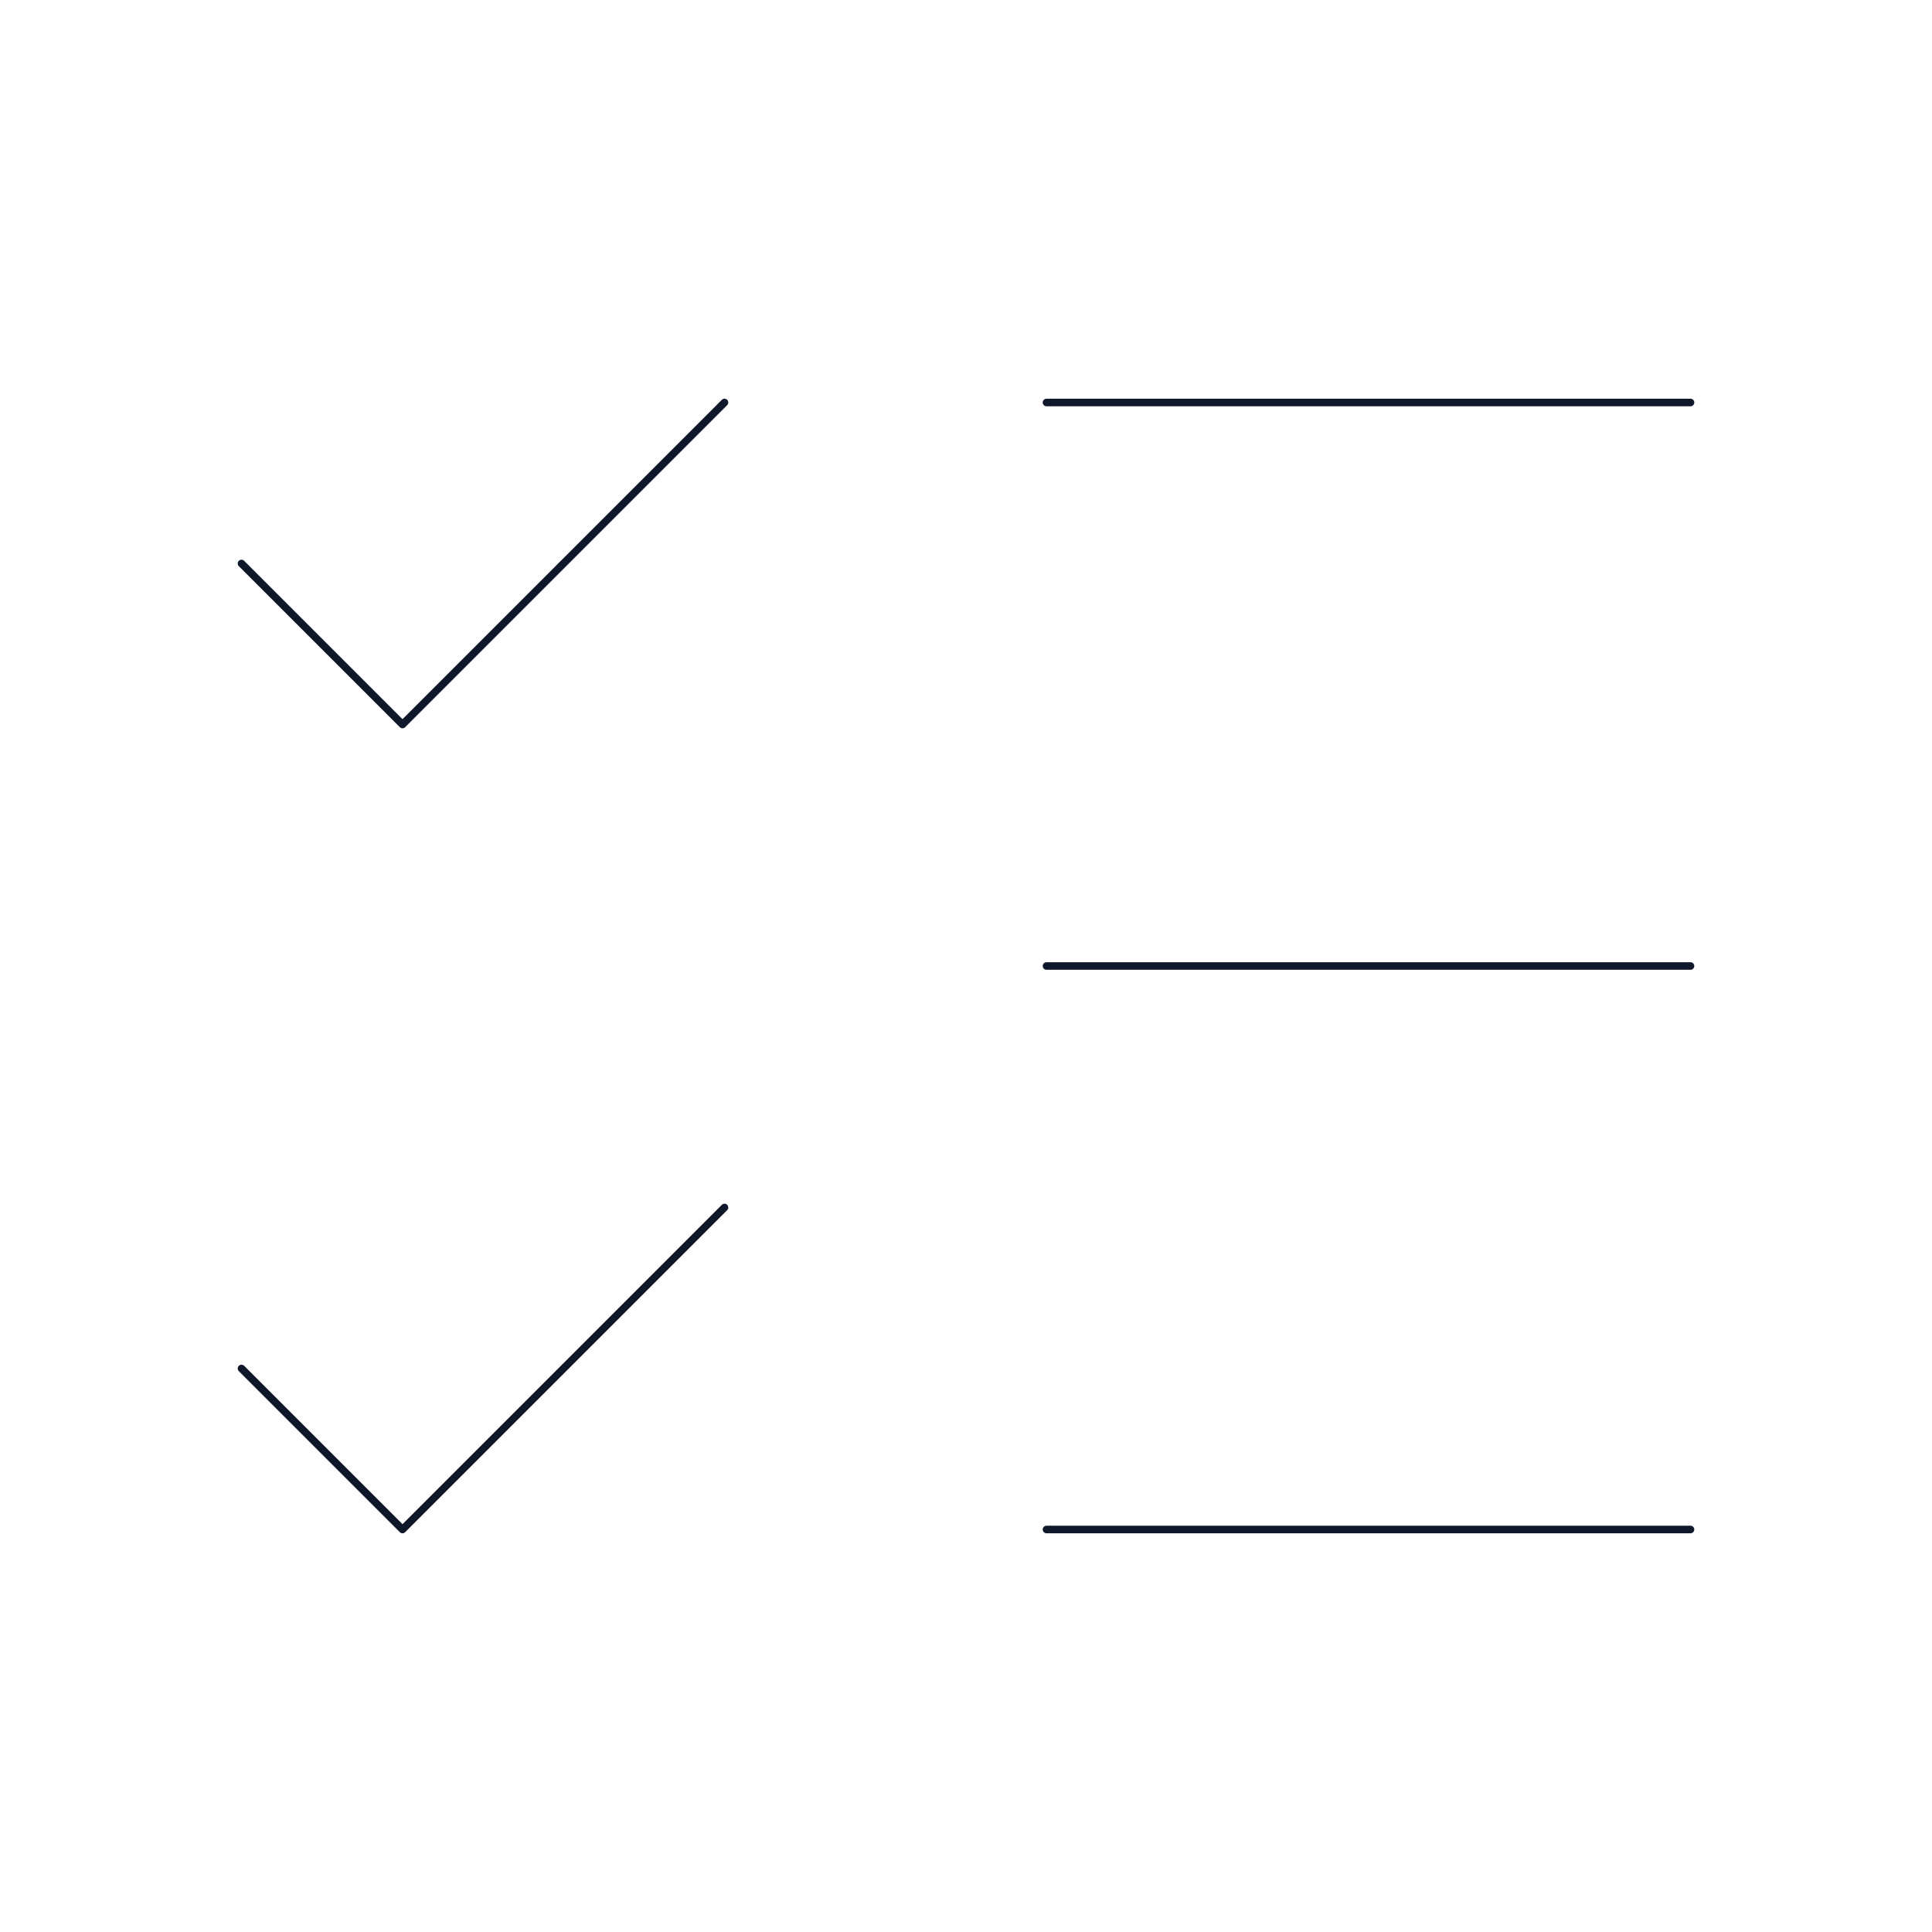
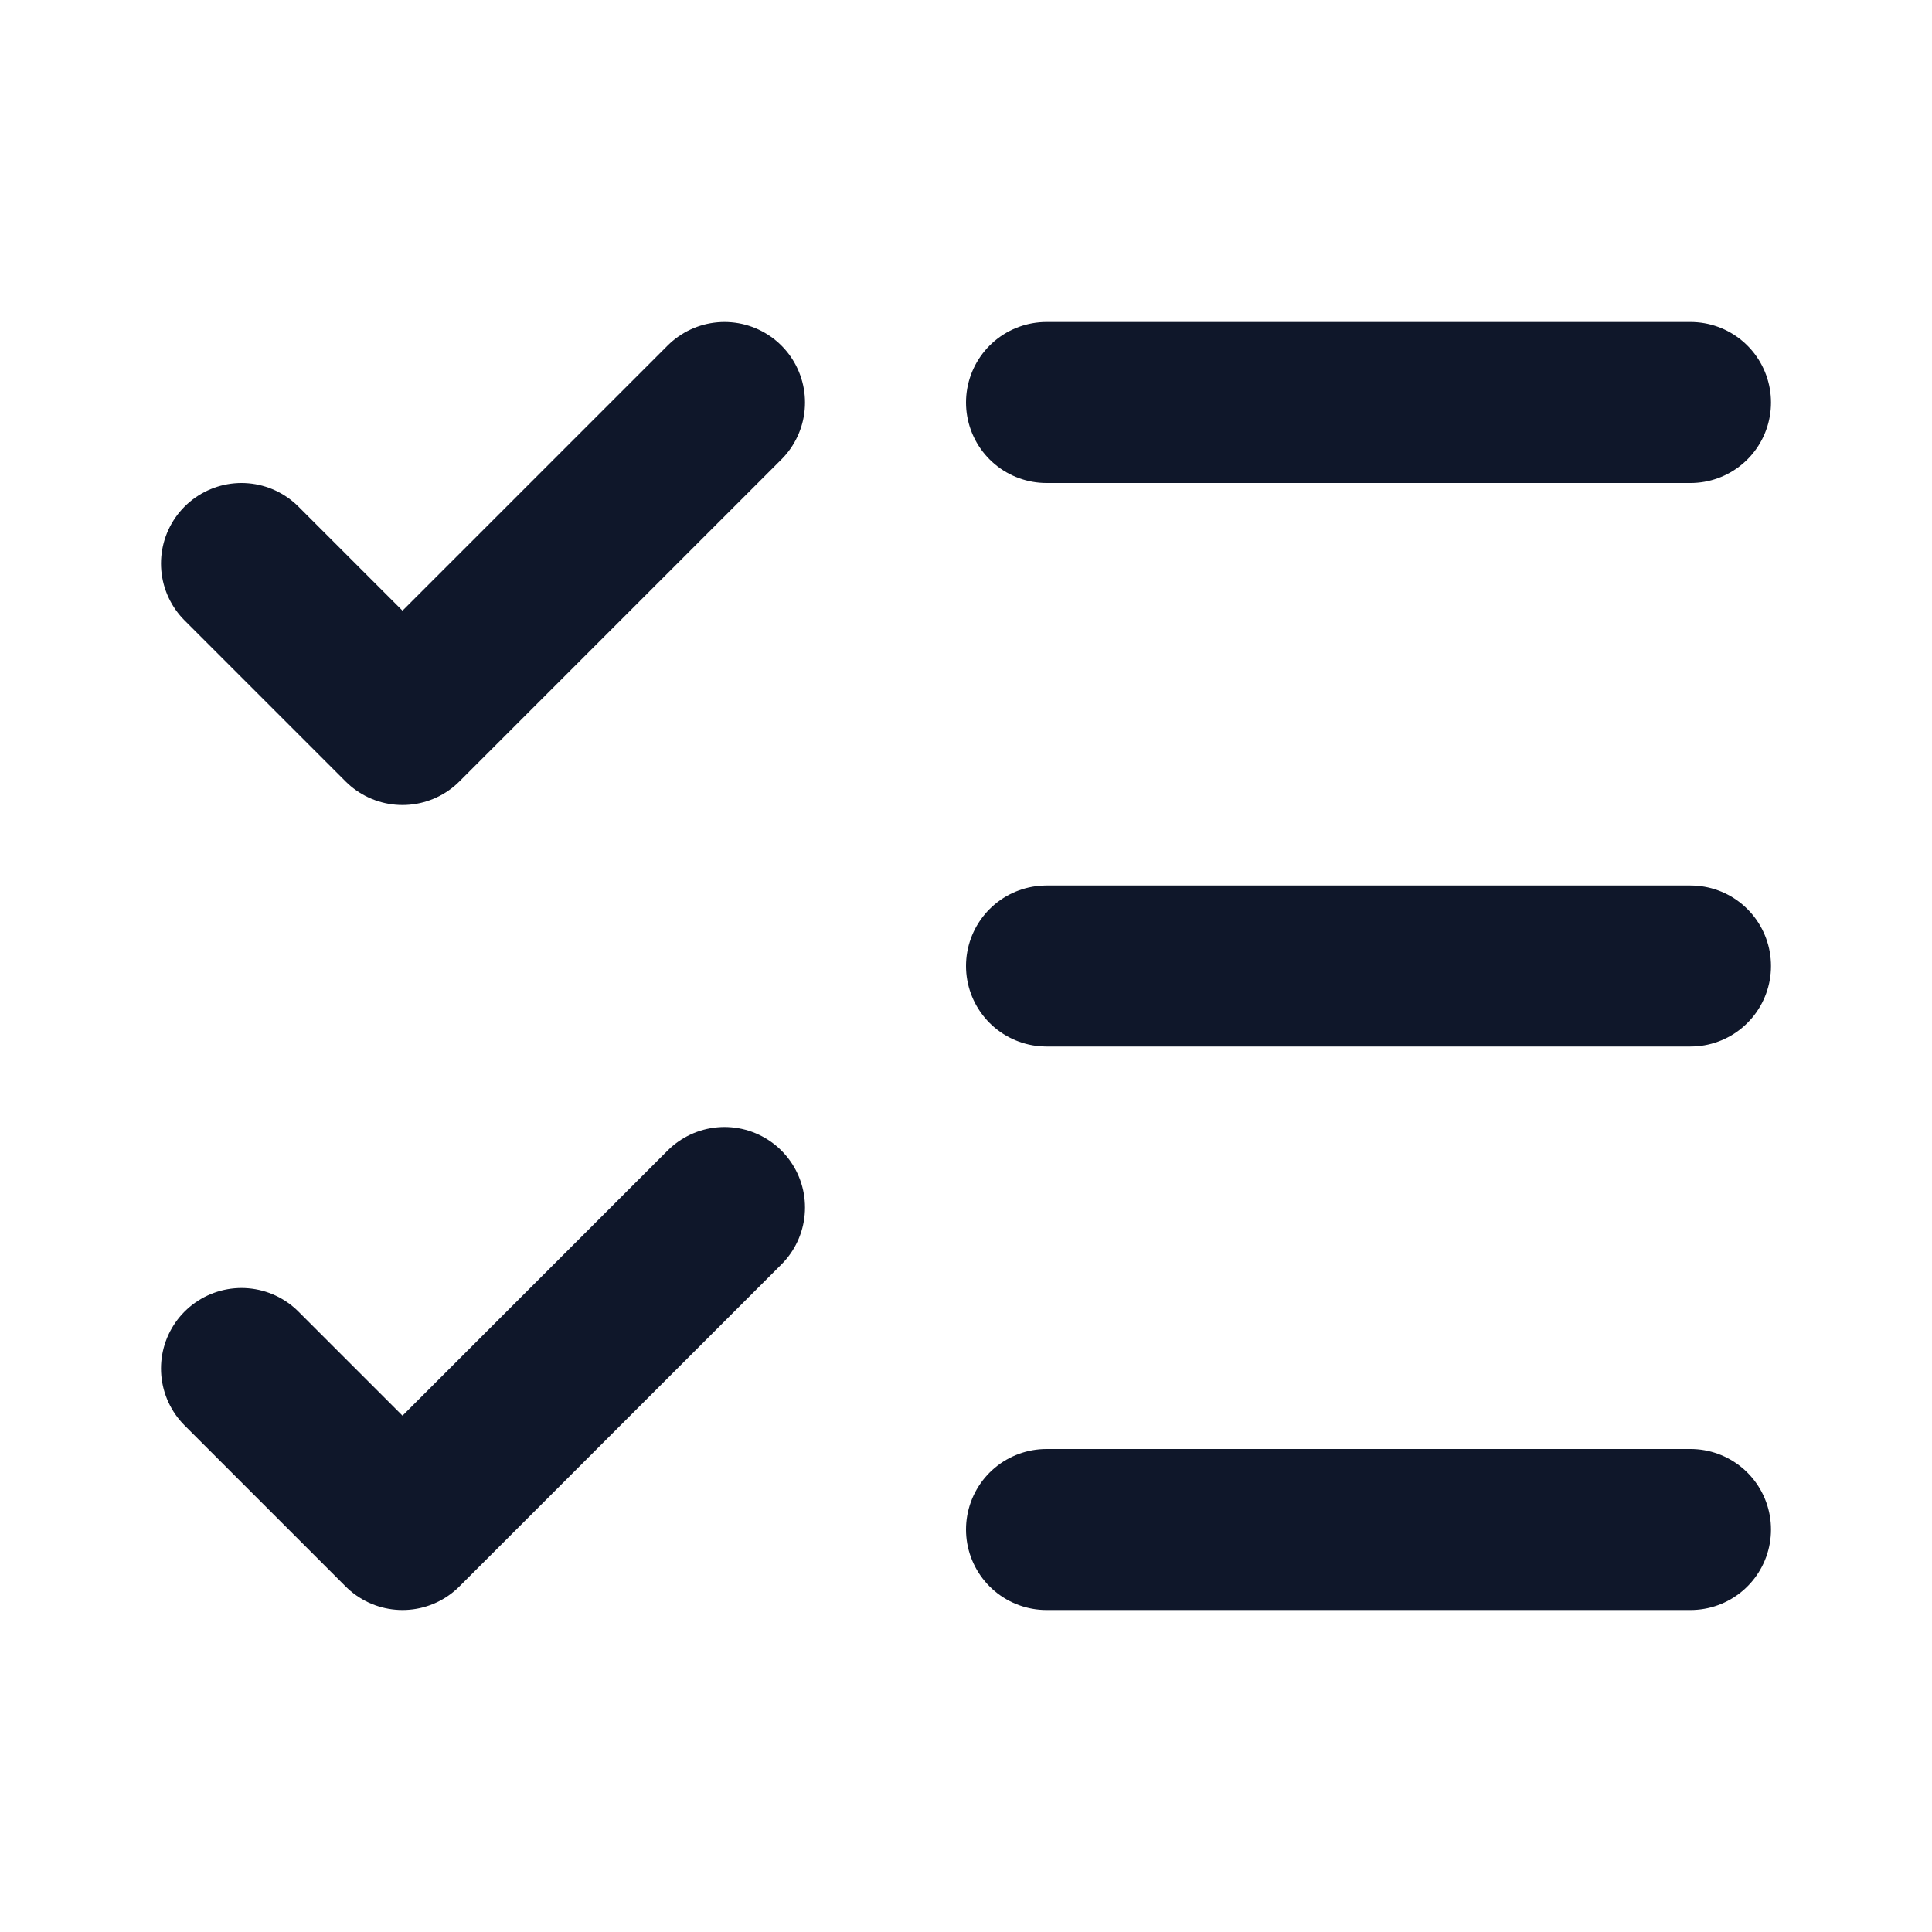
- <svg xmlns="http://www.w3.org/2000/svg" width="512" height="512" viewBox="0 0 24 24" fill="none" stroke="#0F172A" stroke-width="0.094" stroke-linecap="round" stroke-linejoin="round" class="lucide lucide-list-checks" aria-hidden="true">
+ <svg xmlns="http://www.w3.org/2000/svg" width="512" height="512" viewBox="0 0 24 24" fill="none" stroke="#0F172A" stroke-width="2" stroke-linecap="round" stroke-linejoin="round" class="lucide lucide-list-checks" aria-hidden="true">
  <path d="M13 5h8" />
  <path d="M13 12h8" />
  <path d="M13 19h8" />
  <path d="m3 17 2 2 4-4" />
  <path d="m3 7 2 2 4-4" />
</svg>
